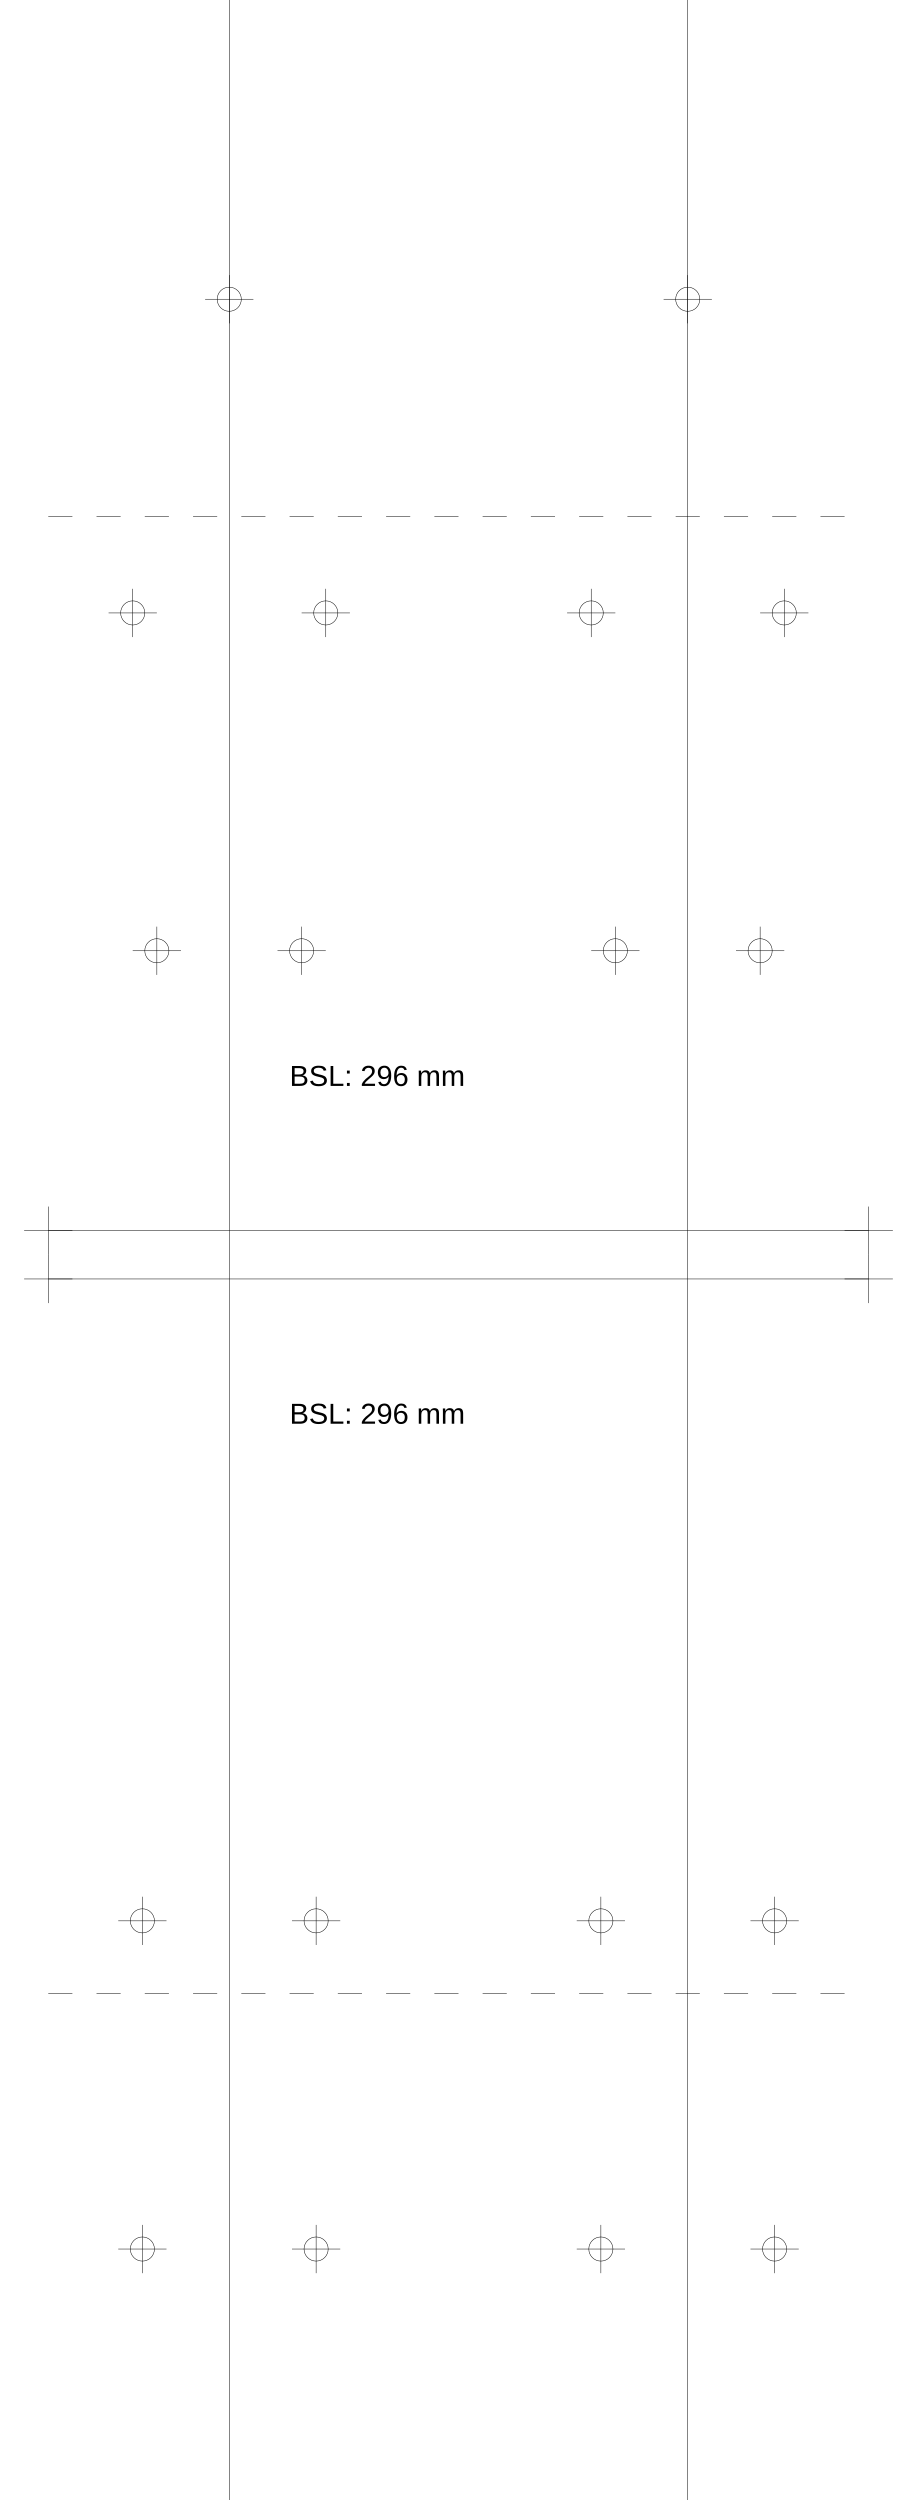
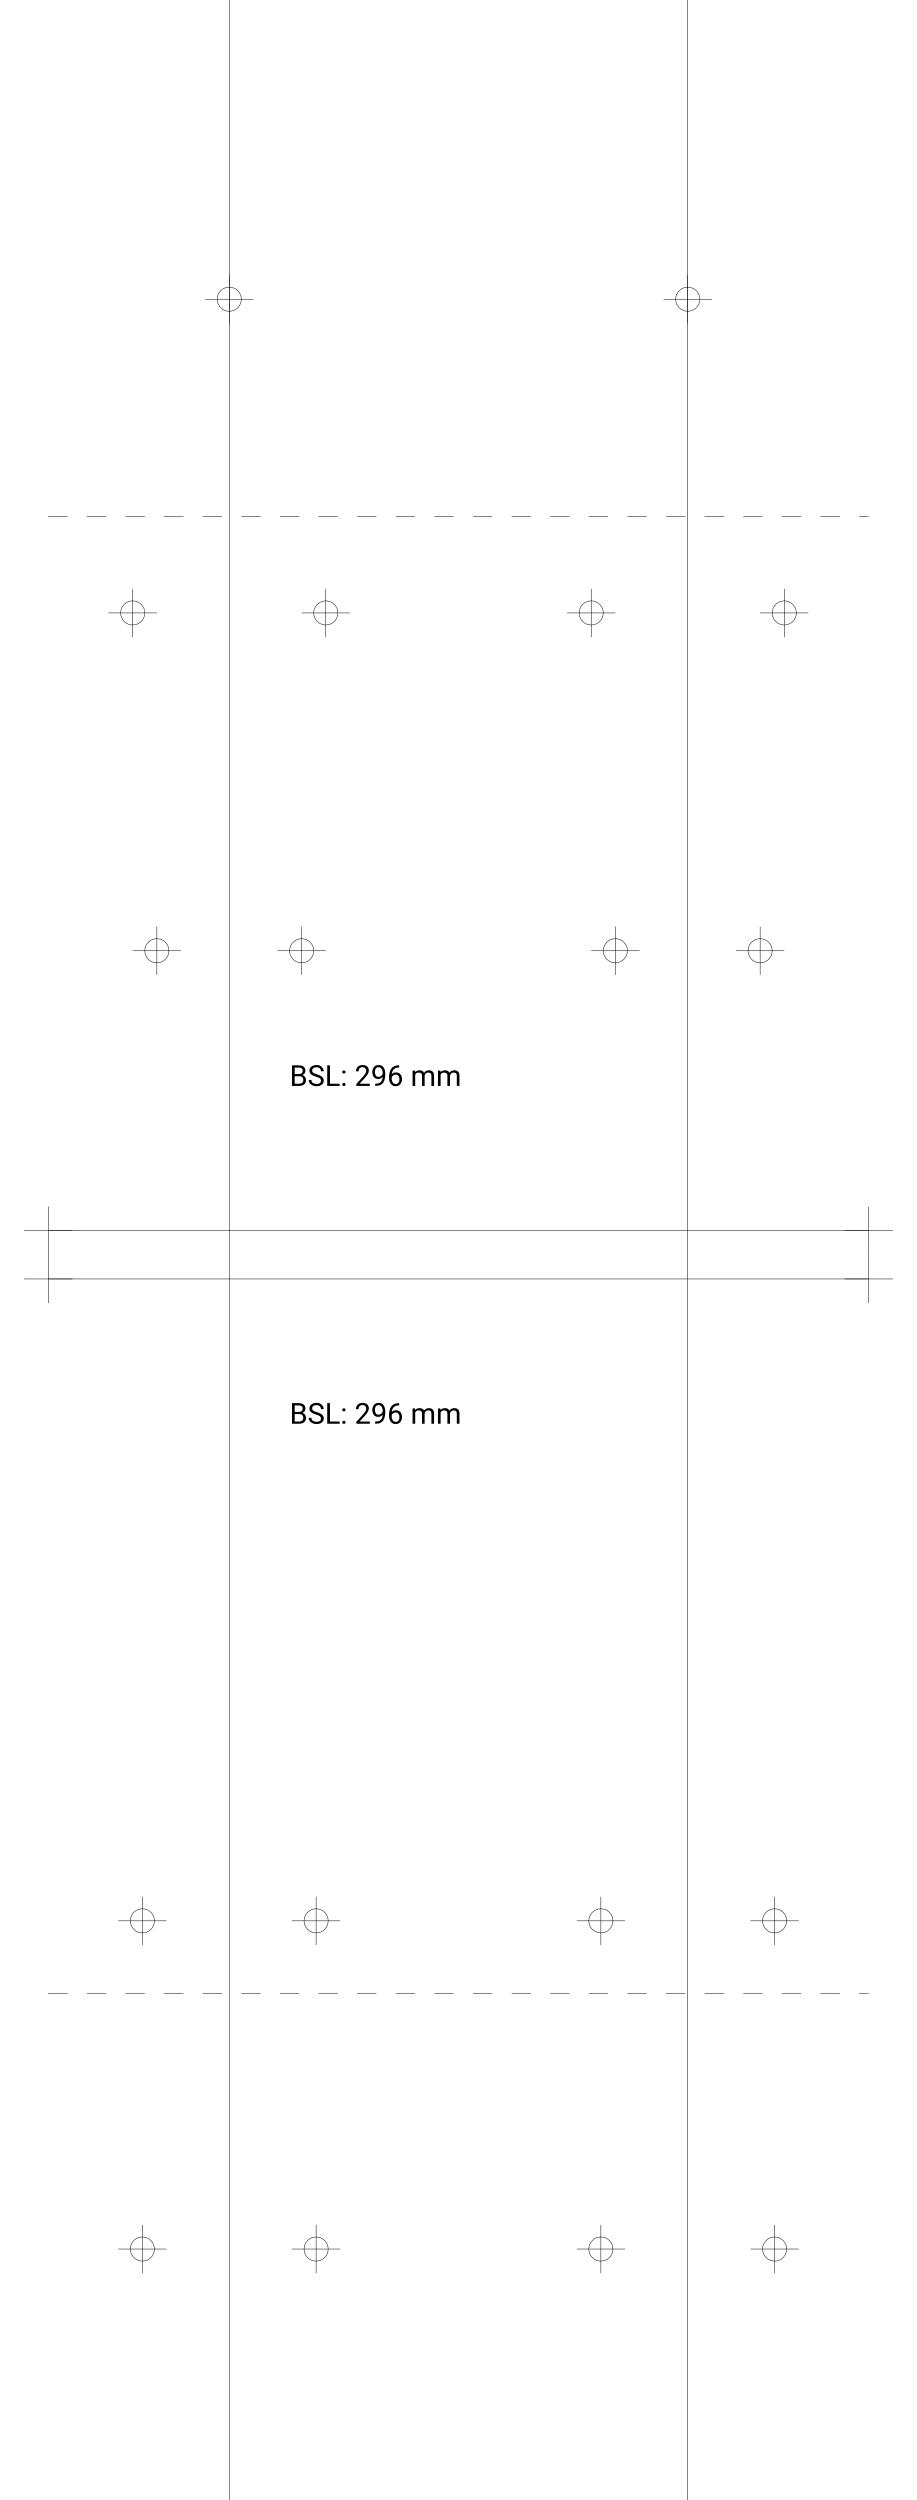
<svg xmlns="http://www.w3.org/2000/svg" version="1.2" width="190.0mm" height="518.0mm" viewBox="0 0 190.0 518.0">
  <line x1="47.5" y1="0.0" x2="47.5" y2="518.0" stroke="black" stroke-width="0.1" />
  <line x1="142.5" y1="0.0" x2="142.5" y2="518.0" stroke="black" stroke-width="0.1" />
  <line x1="10.0" y1="255.0" x2="180.0" y2="255.0" stroke="black" stroke-width="0.1" />
  <line x1="5.0" y1="255.0" x2="15.0" y2="255.0" stroke="black" stroke-width="0.1" />
  <line x1="10.0" y1="250.0" x2="10.0" y2="260.0" stroke="black" stroke-width="0.1" />
  <line x1="175.0" y1="255.0" x2="185.0" y2="255.0" stroke="black" stroke-width="0.1" />
  <line x1="180.0" y1="250.0" x2="180.0" y2="260.0" stroke="black" stroke-width="0.1" />
  <line x1="10.0" y1="265.0" x2="180.0" y2="265.0" stroke="black" stroke-width="0.1" />
  <line x1="5.0" y1="265.0" x2="15.0" y2="265.0" stroke="black" stroke-width="0.1" />
  <line x1="10.0" y1="260.0" x2="10.0" y2="270.0" stroke="black" stroke-width="0.1" />
  <line x1="175.0" y1="265.0" x2="185.0" y2="265.0" stroke="black" stroke-width="0.1" />
  <line x1="180.0" y1="260.0" x2="180.0" y2="270.0" stroke="black" stroke-width="0.1" />
-   <line x1="10.0" y1="107.0" x2="180.0" y2="107.0" stroke="black" stroke-width="0.1" stroke-dasharray="5 5" />
-   <line x1="10.0" y1="413.0" x2="180.0" y2="413.0" stroke="black" stroke-width="0.1" stroke-dasharray="5 5" />
-   <text x="60.0" y="225.0" font-family="Arial" fill="black" font-size="6">BSL: 296 mm</text>
-   <text x="60.0" y="295.0" font-family="Arial" fill="black" font-size="6">BSL: 296 mm</text>
+   <line x1="10.0" y1="107.0" x2="180.0" y2="107.0" stroke="black" stroke-width="0.1" stroke-dasharray="4 4" />
+   <line x1="10.0" y1="413.0" x2="180.0" y2="413.0" stroke="black" stroke-width="0.1" stroke-dasharray="4 4" />
+   <text x="60.0" y="225.0" font-family="Roboto" fill="black" font-size="6">BSL: 296 mm</text>
+   <text x="60.0" y="295.0" font-family="Roboto" fill="black" font-size="6">BSL: 296 mm</text>
  <circle cx="47.5" cy="62.0" r="2.5" fill="none" stroke="black" stroke-width="0.1" />
  <line x1="42.5" y1="62.0" x2="52.5" y2="62.0" stroke="black" stroke-width="0.1" />
  <line x1="47.5" y1="57.0" x2="47.5" y2="67.0" stroke="black" stroke-width="0.1" />
  <circle cx="142.5" cy="62.0" r="2.5" fill="none" stroke="black" stroke-width="0.1" />
  <line x1="137.5" y1="62.0" x2="147.5" y2="62.0" stroke="black" stroke-width="0.1" />
  <line x1="142.5" y1="57.0" x2="142.5" y2="67.0" stroke="black" stroke-width="0.1" />
  <circle cx="67.5" cy="127.0" r="2.5" fill="none" stroke="black" stroke-width="0.1" />
  <line x1="62.5" y1="127.0" x2="72.5" y2="127.0" stroke="black" stroke-width="0.1" />
  <line x1="67.5" y1="122.0" x2="67.5" y2="132.0" stroke="black" stroke-width="0.1" />
  <circle cx="162.5" cy="127.0" r="2.5" fill="none" stroke="black" stroke-width="0.1" />
  <line x1="157.5" y1="127.0" x2="167.5" y2="127.0" stroke="black" stroke-width="0.1" />
  <line x1="162.5" y1="122.0" x2="162.5" y2="132.0" stroke="black" stroke-width="0.1" />
  <circle cx="27.5" cy="127.0" r="2.5" fill="none" stroke="black" stroke-width="0.1" />
  <line x1="22.5" y1="127.0" x2="32.5" y2="127.0" stroke="black" stroke-width="0.1" />
  <line x1="27.5" y1="122.0" x2="27.5" y2="132.0" stroke="black" stroke-width="0.1" />
  <circle cx="122.5" cy="127.0" r="2.5" fill="none" stroke="black" stroke-width="0.1" />
  <line x1="117.5" y1="127.0" x2="127.5" y2="127.0" stroke="black" stroke-width="0.1" />
  <line x1="122.5" y1="122.0" x2="122.5" y2="132.0" stroke="black" stroke-width="0.1" />
  <circle cx="62.5" cy="197.0" r="2.5" fill="none" stroke="black" stroke-width="0.1" />
  <line x1="57.5" y1="197.0" x2="67.5" y2="197.0" stroke="black" stroke-width="0.1" />
  <line x1="62.5" y1="192.0" x2="62.5" y2="202.0" stroke="black" stroke-width="0.1" />
  <circle cx="157.5" cy="197.0" r="2.5" fill="none" stroke="black" stroke-width="0.1" />
  <line x1="152.5" y1="197.0" x2="162.5" y2="197.0" stroke="black" stroke-width="0.1" />
  <line x1="157.5" y1="192.0" x2="157.5" y2="202.0" stroke="black" stroke-width="0.1" />
  <circle cx="32.5" cy="197.0" r="2.5" fill="none" stroke="black" stroke-width="0.1" />
  <line x1="27.5" y1="197.0" x2="37.5" y2="197.0" stroke="black" stroke-width="0.1" />
  <line x1="32.5" y1="192.0" x2="32.5" y2="202.0" stroke="black" stroke-width="0.1" />
  <circle cx="127.5" cy="197.0" r="2.5" fill="none" stroke="black" stroke-width="0.1" />
  <line x1="122.5" y1="197.0" x2="132.5" y2="197.0" stroke="black" stroke-width="0.1" />
  <line x1="127.5" y1="192.0" x2="127.5" y2="202.0" stroke="black" stroke-width="0.1" />
  <circle cx="65.5" cy="398.0" r="2.5" fill="none" stroke="black" stroke-width="0.1" />
  <line x1="60.5" y1="398.0" x2="70.5" y2="398.0" stroke="black" stroke-width="0.1" />
  <line x1="65.5" y1="393.0" x2="65.5" y2="403.0" stroke="black" stroke-width="0.1" />
  <circle cx="160.5" cy="398.0" r="2.5" fill="none" stroke="black" stroke-width="0.1" />
  <line x1="155.5" y1="398.0" x2="165.5" y2="398.0" stroke="black" stroke-width="0.1" />
  <line x1="160.5" y1="393.0" x2="160.5" y2="403.0" stroke="black" stroke-width="0.1" />
  <circle cx="29.5" cy="398.0" r="2.5" fill="none" stroke="black" stroke-width="0.1" />
  <line x1="24.5" y1="398.0" x2="34.5" y2="398.0" stroke="black" stroke-width="0.1" />
  <line x1="29.5" y1="393.0" x2="29.5" y2="403.0" stroke="black" stroke-width="0.1" />
  <circle cx="124.5" cy="398.0" r="2.5" fill="none" stroke="black" stroke-width="0.1" />
  <line x1="119.5" y1="398.0" x2="129.5" y2="398.0" stroke="black" stroke-width="0.1" />
  <line x1="124.5" y1="393.0" x2="124.5" y2="403.0" stroke="black" stroke-width="0.1" />
  <circle cx="65.5" cy="466.0" r="2.5" fill="none" stroke="black" stroke-width="0.1" />
  <line x1="60.5" y1="466.0" x2="70.5" y2="466.0" stroke="black" stroke-width="0.1" />
  <line x1="65.5" y1="461.0" x2="65.5" y2="471.0" stroke="black" stroke-width="0.1" />
  <circle cx="160.5" cy="466.0" r="2.5" fill="none" stroke="black" stroke-width="0.1" />
  <line x1="155.5" y1="466.0" x2="165.5" y2="466.0" stroke="black" stroke-width="0.1" />
  <line x1="160.5" y1="461.0" x2="160.5" y2="471.0" stroke="black" stroke-width="0.1" />
  <circle cx="29.5" cy="466.0" r="2.5" fill="none" stroke="black" stroke-width="0.1" />
  <line x1="24.5" y1="466.0" x2="34.5" y2="466.0" stroke="black" stroke-width="0.1" />
  <line x1="29.5" y1="461.0" x2="29.5" y2="471.0" stroke="black" stroke-width="0.1" />
  <circle cx="124.5" cy="466.0" r="2.5" fill="none" stroke="black" stroke-width="0.1" />
  <line x1="119.5" y1="466.0" x2="129.5" y2="466.0" stroke="black" stroke-width="0.1" />
  <line x1="124.5" y1="461.0" x2="124.5" y2="471.0" stroke="black" stroke-width="0.1" />
</svg>
